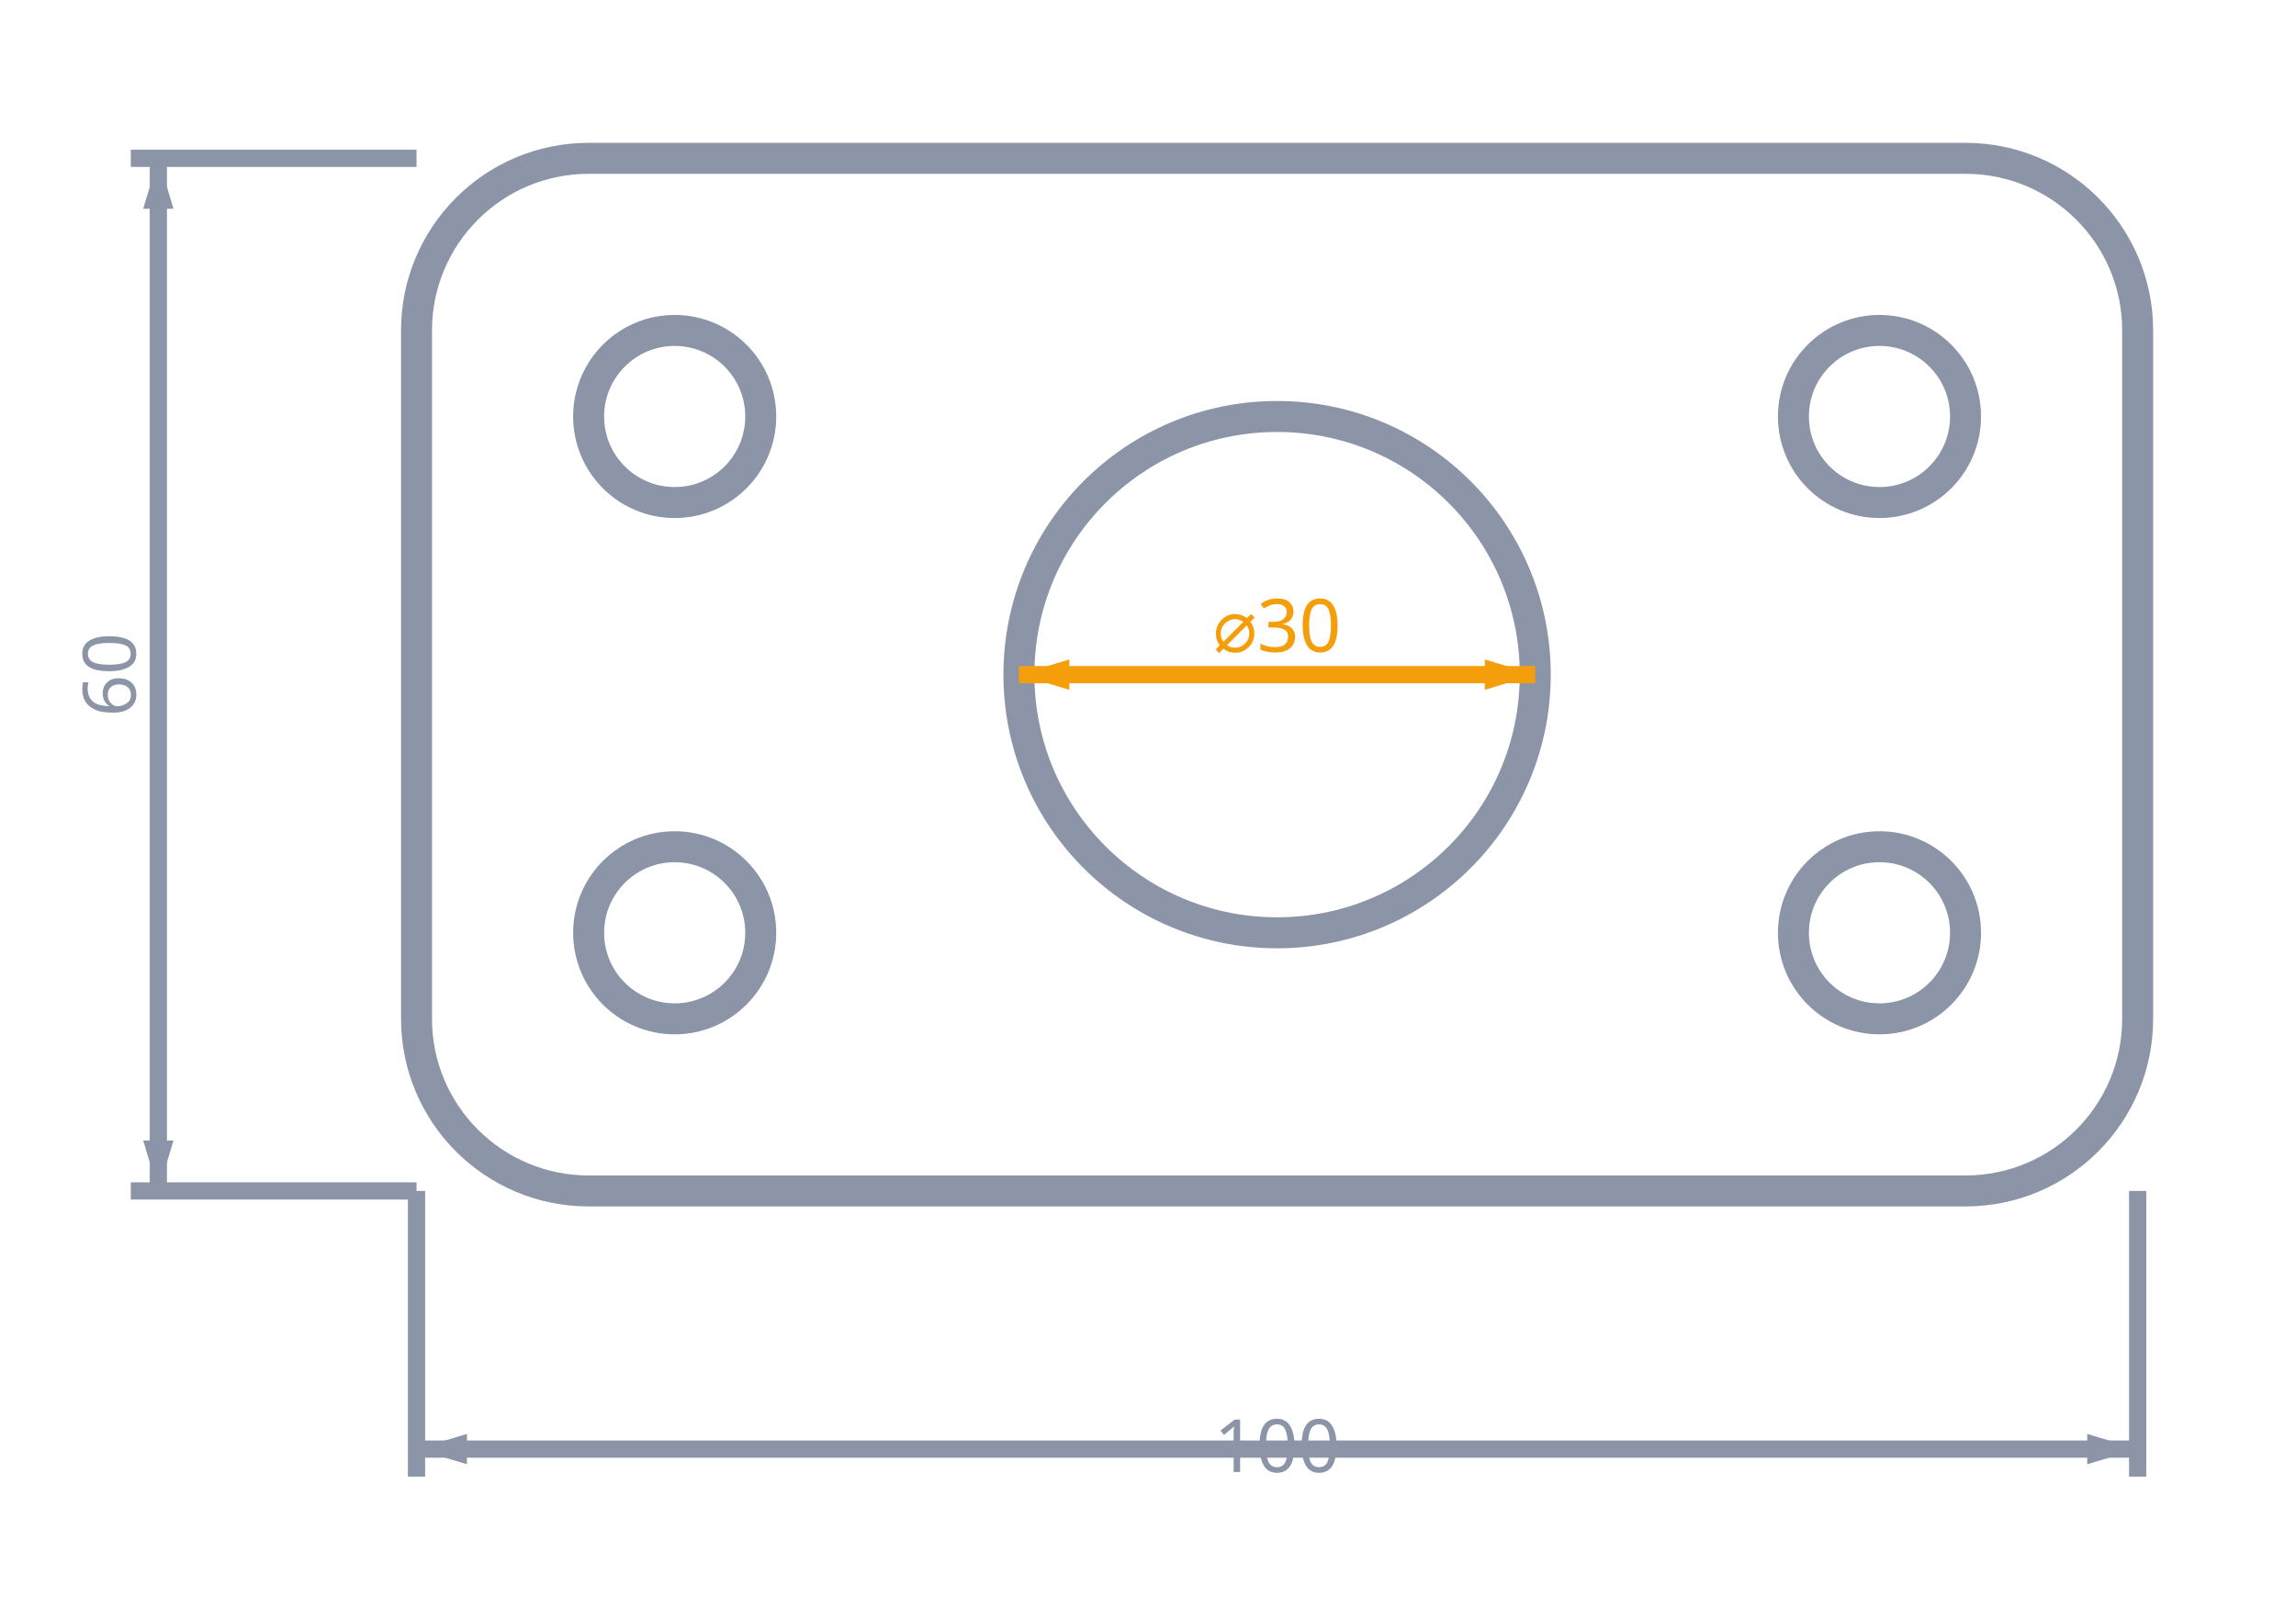
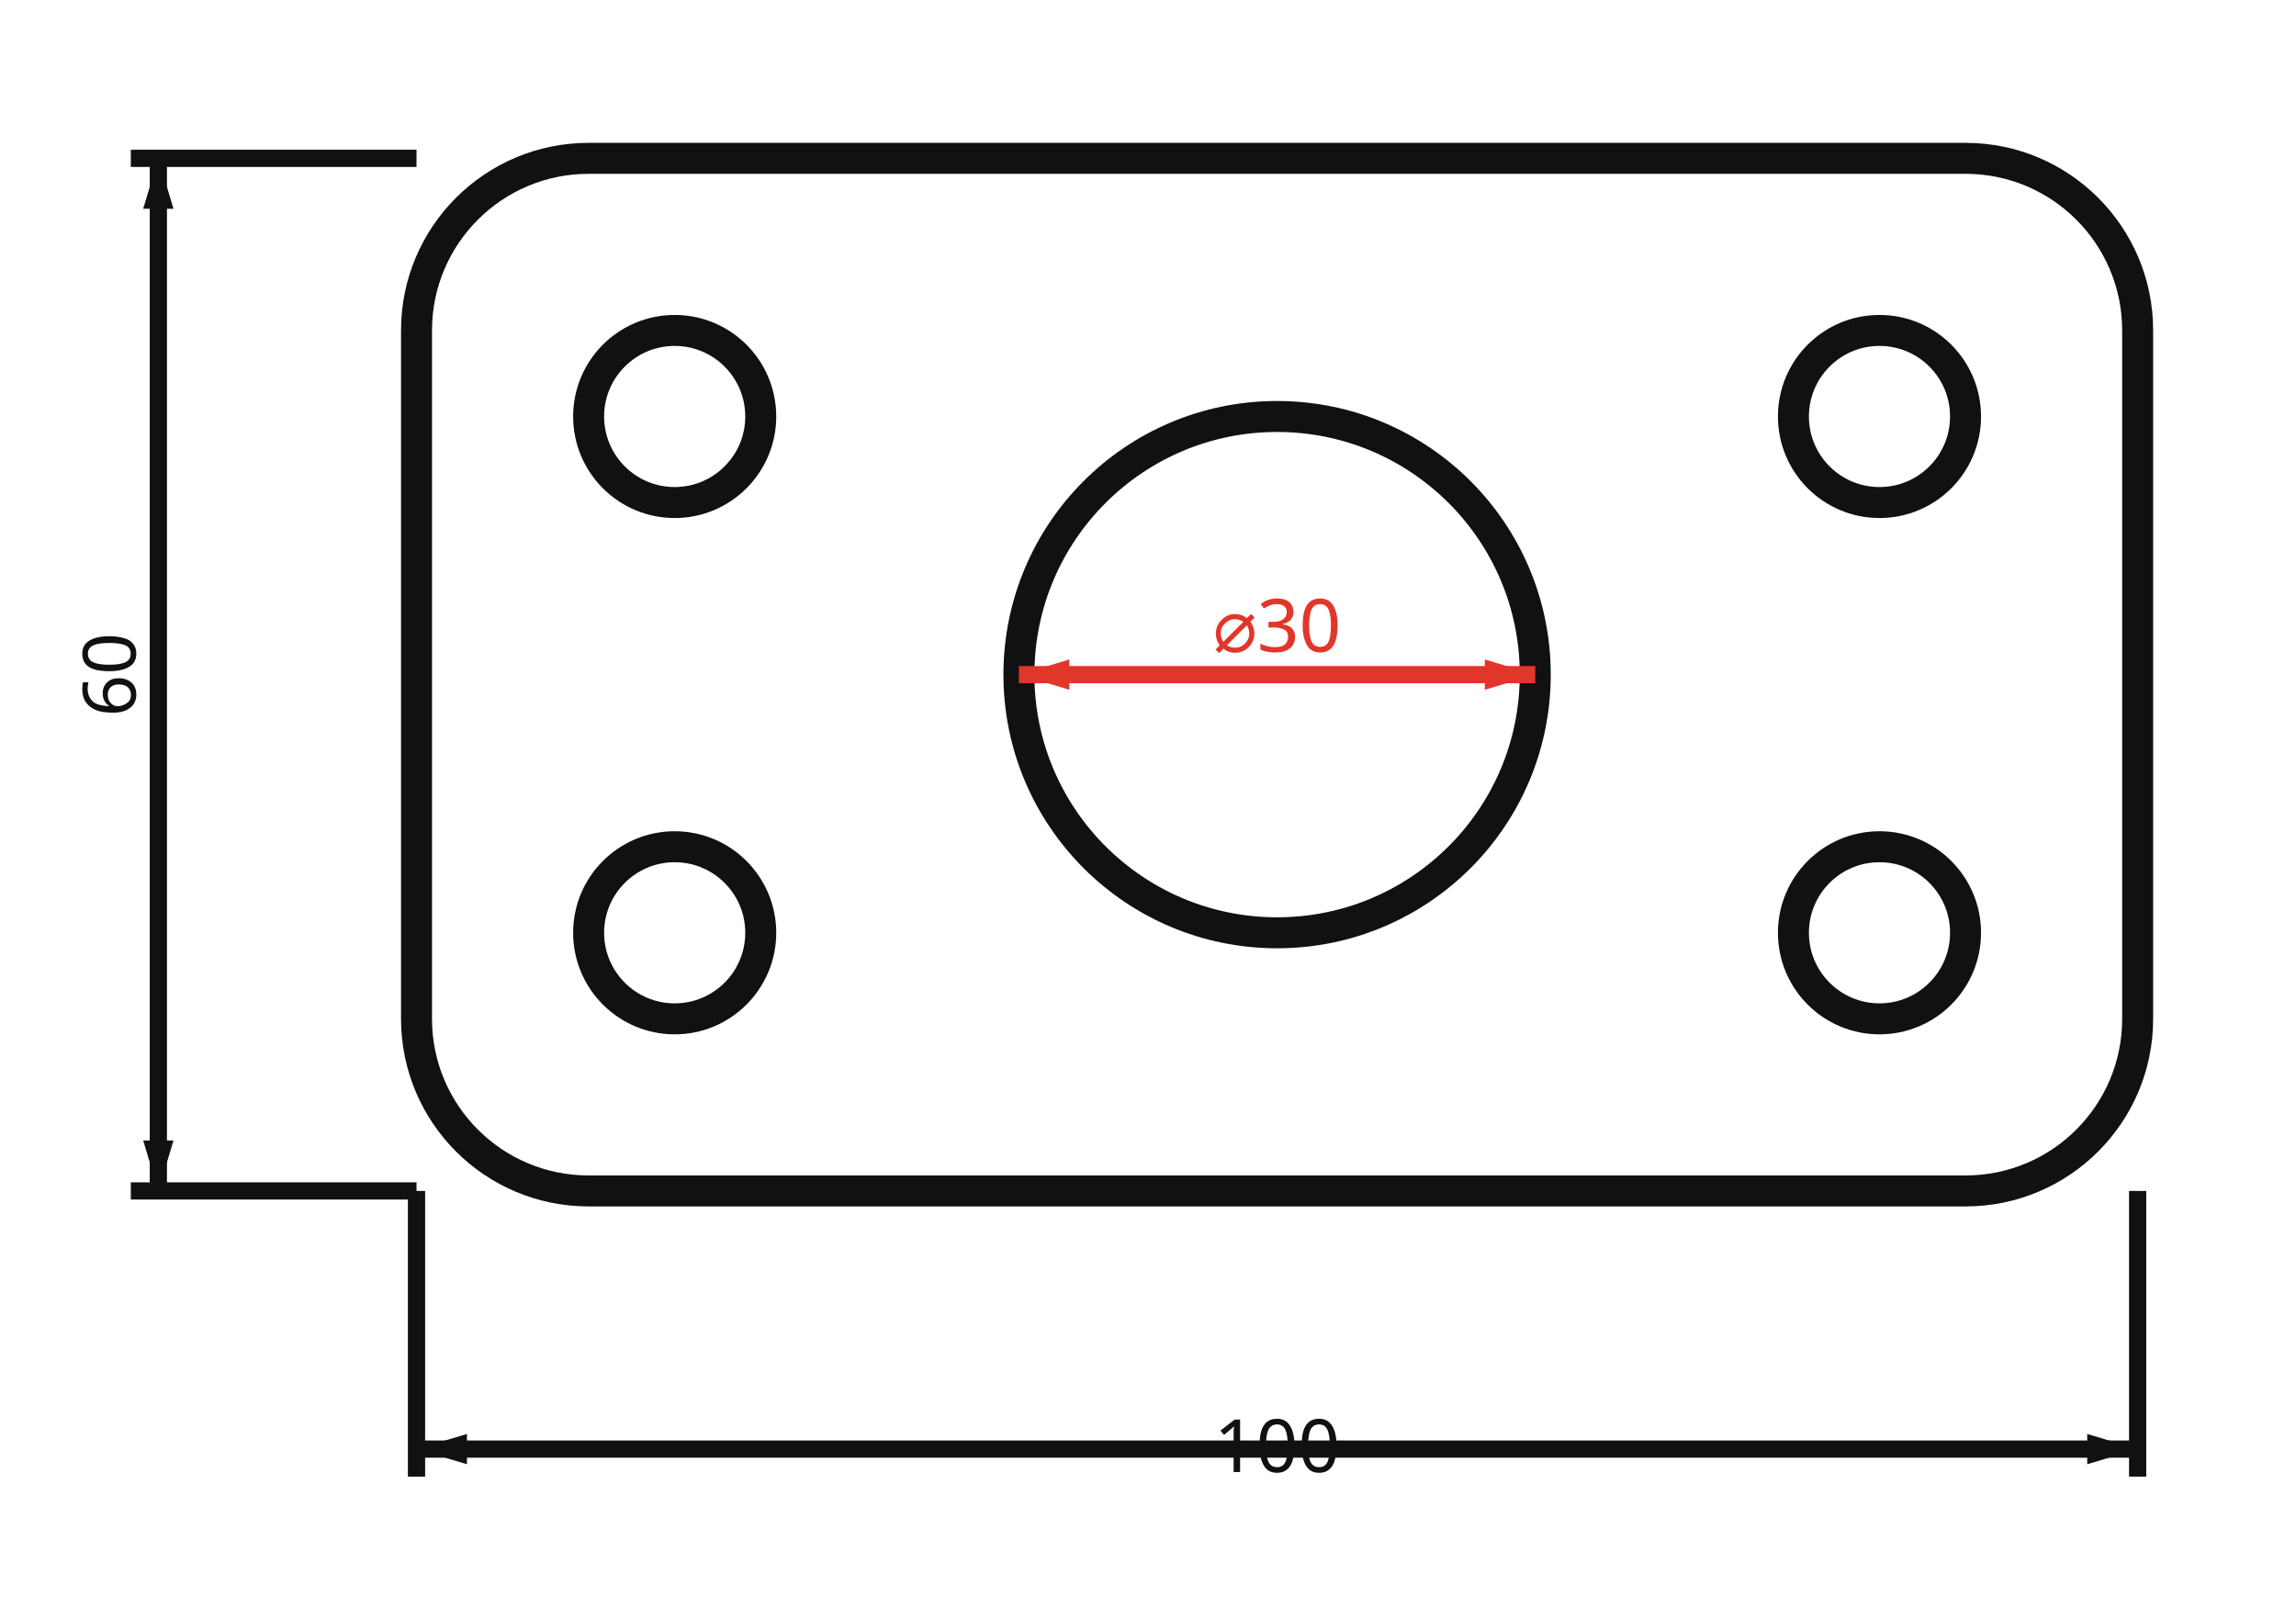
<svg xmlns="http://www.w3.org/2000/svg" viewBox="0 0 133.4 93.4" font-family="IBM Plex Sans, Segoe UI, sans-serif" role="img" aria-label="Skersmuo: DIMDIAMETER">
-   <path d="M34.2 69.2 L114.2 69.2 A10 10 0 0 0 124.2 59.2 L124.2 19.2 A10 10 0 0 0 114.2 9.2 L34.2 9.2 A10 10 0 0 0 24.2 19.2 L24.2 59.2 A10 10 0 0 0 34.2 69.2" fill="none" stroke="#8b95a7" stroke-width="1.8" vector-effect="non-scaling-stroke" stroke-linejoin="round" />
-   <circle cx="74.2" cy="39.2" r="15" fill="none" stroke="#8b95a7" stroke-width="1.8" vector-effect="non-scaling-stroke" />
-   <circle cx="39.2" cy="54.2" r="5" fill="none" stroke="#8b95a7" stroke-width="1.8" vector-effect="non-scaling-stroke" />
-   <circle cx="109.2" cy="54.2" r="5" fill="none" stroke="#8b95a7" stroke-width="1.8" vector-effect="non-scaling-stroke" />
-   <circle cx="39.2" cy="24.2" r="5" fill="none" stroke="#8b95a7" stroke-width="1.8" vector-effect="non-scaling-stroke" />
-   <circle cx="109.2" cy="24.2" r="5" fill="none" stroke="#8b95a7" stroke-width="1.8" vector-effect="non-scaling-stroke" />
-   <line x1="24.2" y1="69.2" x2="24.2" y2="85.8" stroke="#8b95a7" stroke-width="1" vector-effect="non-scaling-stroke" />
-   <line x1="124.2" y1="69.2" x2="124.2" y2="85.8" stroke="#8b95a7" stroke-width="1" vector-effect="non-scaling-stroke" />
-   <line x1="24.2" y1="84.2" x2="124.2" y2="84.2" stroke="#8b95a7" stroke-width="1" vector-effect="non-scaling-stroke" />
-   <polygon points="24.2,84.2 27.13,85.08 27.13,83.32" fill="#8b95a7" />
-   <polygon points="124.2,84.2 121.27,83.32 121.27,85.08" fill="#8b95a7" />
-   <text x="74.2" y="85.53" font-size="4.27" fill="#8b95a7" text-anchor="middle">100</text>
-   <line x1="24.2" y1="69.2" x2="7.6" y2="69.2" stroke="#8b95a7" stroke-width="1" vector-effect="non-scaling-stroke" />
-   <line x1="24.2" y1="9.2" x2="7.6" y2="9.2" stroke="#8b95a7" stroke-width="1" vector-effect="non-scaling-stroke" />
-   <line x1="9.2" y1="69.2" x2="9.2" y2="9.2" stroke="#8b95a7" stroke-width="1" vector-effect="non-scaling-stroke" />
-   <polygon points="9.2,69.2 10.08,66.27 8.32,66.27" fill="#8b95a7" />
-   <polygon points="9.2,9.2 8.32,12.13 10.08,12.13" fill="#8b95a7" />
-   <text x="7.87" y="39.2" font-size="4.27" fill="#8b95a7" text-anchor="middle" transform="rotate(-90 7.87 39.2)">60</text>
-   <line x1="89.2" y1="39.2" x2="59.2" y2="39.2" stroke="#f59e0b" stroke-width="1" vector-effect="non-scaling-stroke" />
-   <polygon points="89.2,39.2 86.27,38.32 86.27,40.08" fill="#f59e0b" />
-   <polygon points="59.2,39.2 62.13,40.08 62.13,38.32" fill="#f59e0b" />
-   <text x="74.2" y="37.87" font-size="4.27" fill="#f59e0b" text-anchor="middle">⌀30</text>
+   <path d="M34.2 69.2 L114.2 69.2 A10 10 0 0 0 124.2 59.2 L124.2 19.2 A10 10 0 0 0 114.2 9.2 L34.2 9.2 A10 10 0 0 0 24.2 19.2 L24.2 59.2 A10 10 0 0 0 34.2 69.2" fill="none" stroke="#111111" stroke-width="1.8" vector-effect="non-scaling-stroke" stroke-linejoin="round" />
+   <circle cx="74.2" cy="39.2" r="15" fill="none" stroke="#111111" stroke-width="1.8" vector-effect="non-scaling-stroke" />
+   <circle cx="39.2" cy="54.2" r="5" fill="none" stroke="#111111" stroke-width="1.8" vector-effect="non-scaling-stroke" />
+   <circle cx="109.2" cy="54.2" r="5" fill="none" stroke="#111111" stroke-width="1.8" vector-effect="non-scaling-stroke" />
+   <circle cx="39.2" cy="24.2" r="5" fill="none" stroke="#111111" stroke-width="1.8" vector-effect="non-scaling-stroke" />
+   <circle cx="109.2" cy="24.2" r="5" fill="none" stroke="#111111" stroke-width="1.8" vector-effect="non-scaling-stroke" />
+   <line x1="24.2" y1="69.2" x2="24.2" y2="85.8" stroke="#111111" stroke-width="1" vector-effect="non-scaling-stroke" />
+   <line x1="124.2" y1="69.2" x2="124.2" y2="85.8" stroke="#111111" stroke-width="1" vector-effect="non-scaling-stroke" />
+   <line x1="24.2" y1="84.2" x2="124.2" y2="84.2" stroke="#111111" stroke-width="1" vector-effect="non-scaling-stroke" />
+   <polygon points="24.2,84.2 27.13,85.08 27.13,83.32" fill="#111111" />
+   <polygon points="124.2,84.2 121.27,83.32 121.27,85.08" fill="#111111" />
+   <text x="74.2" y="85.53" font-size="4.27" fill="#111111" text-anchor="middle">100</text>
+   <line x1="24.2" y1="69.2" x2="7.6" y2="69.2" stroke="#111111" stroke-width="1" vector-effect="non-scaling-stroke" />
+   <line x1="24.2" y1="9.2" x2="7.6" y2="9.2" stroke="#111111" stroke-width="1" vector-effect="non-scaling-stroke" />
+   <line x1="9.2" y1="69.2" x2="9.2" y2="9.2" stroke="#111111" stroke-width="1" vector-effect="non-scaling-stroke" />
+   <polygon points="9.2,69.2 10.08,66.27 8.32,66.27" fill="#111111" />
+   <polygon points="9.2,9.2 8.32,12.13 10.08,12.13" fill="#111111" />
+   <text x="7.87" y="39.2" font-size="4.27" fill="#111111" text-anchor="middle" transform="rotate(-90 7.87 39.2)">60</text>
+   <line x1="89.2" y1="39.2" x2="59.2" y2="39.2" stroke="#e2362b" stroke-width="1" vector-effect="non-scaling-stroke" />
+   <polygon points="89.2,39.2 86.27,38.32 86.27,40.08" fill="#e2362b" />
+   <polygon points="59.2,39.2 62.13,40.08 62.13,38.32" fill="#e2362b" />
+   <text x="74.2" y="37.87" font-size="4.27" fill="#e2362b" text-anchor="middle">⌀30</text>
</svg>
